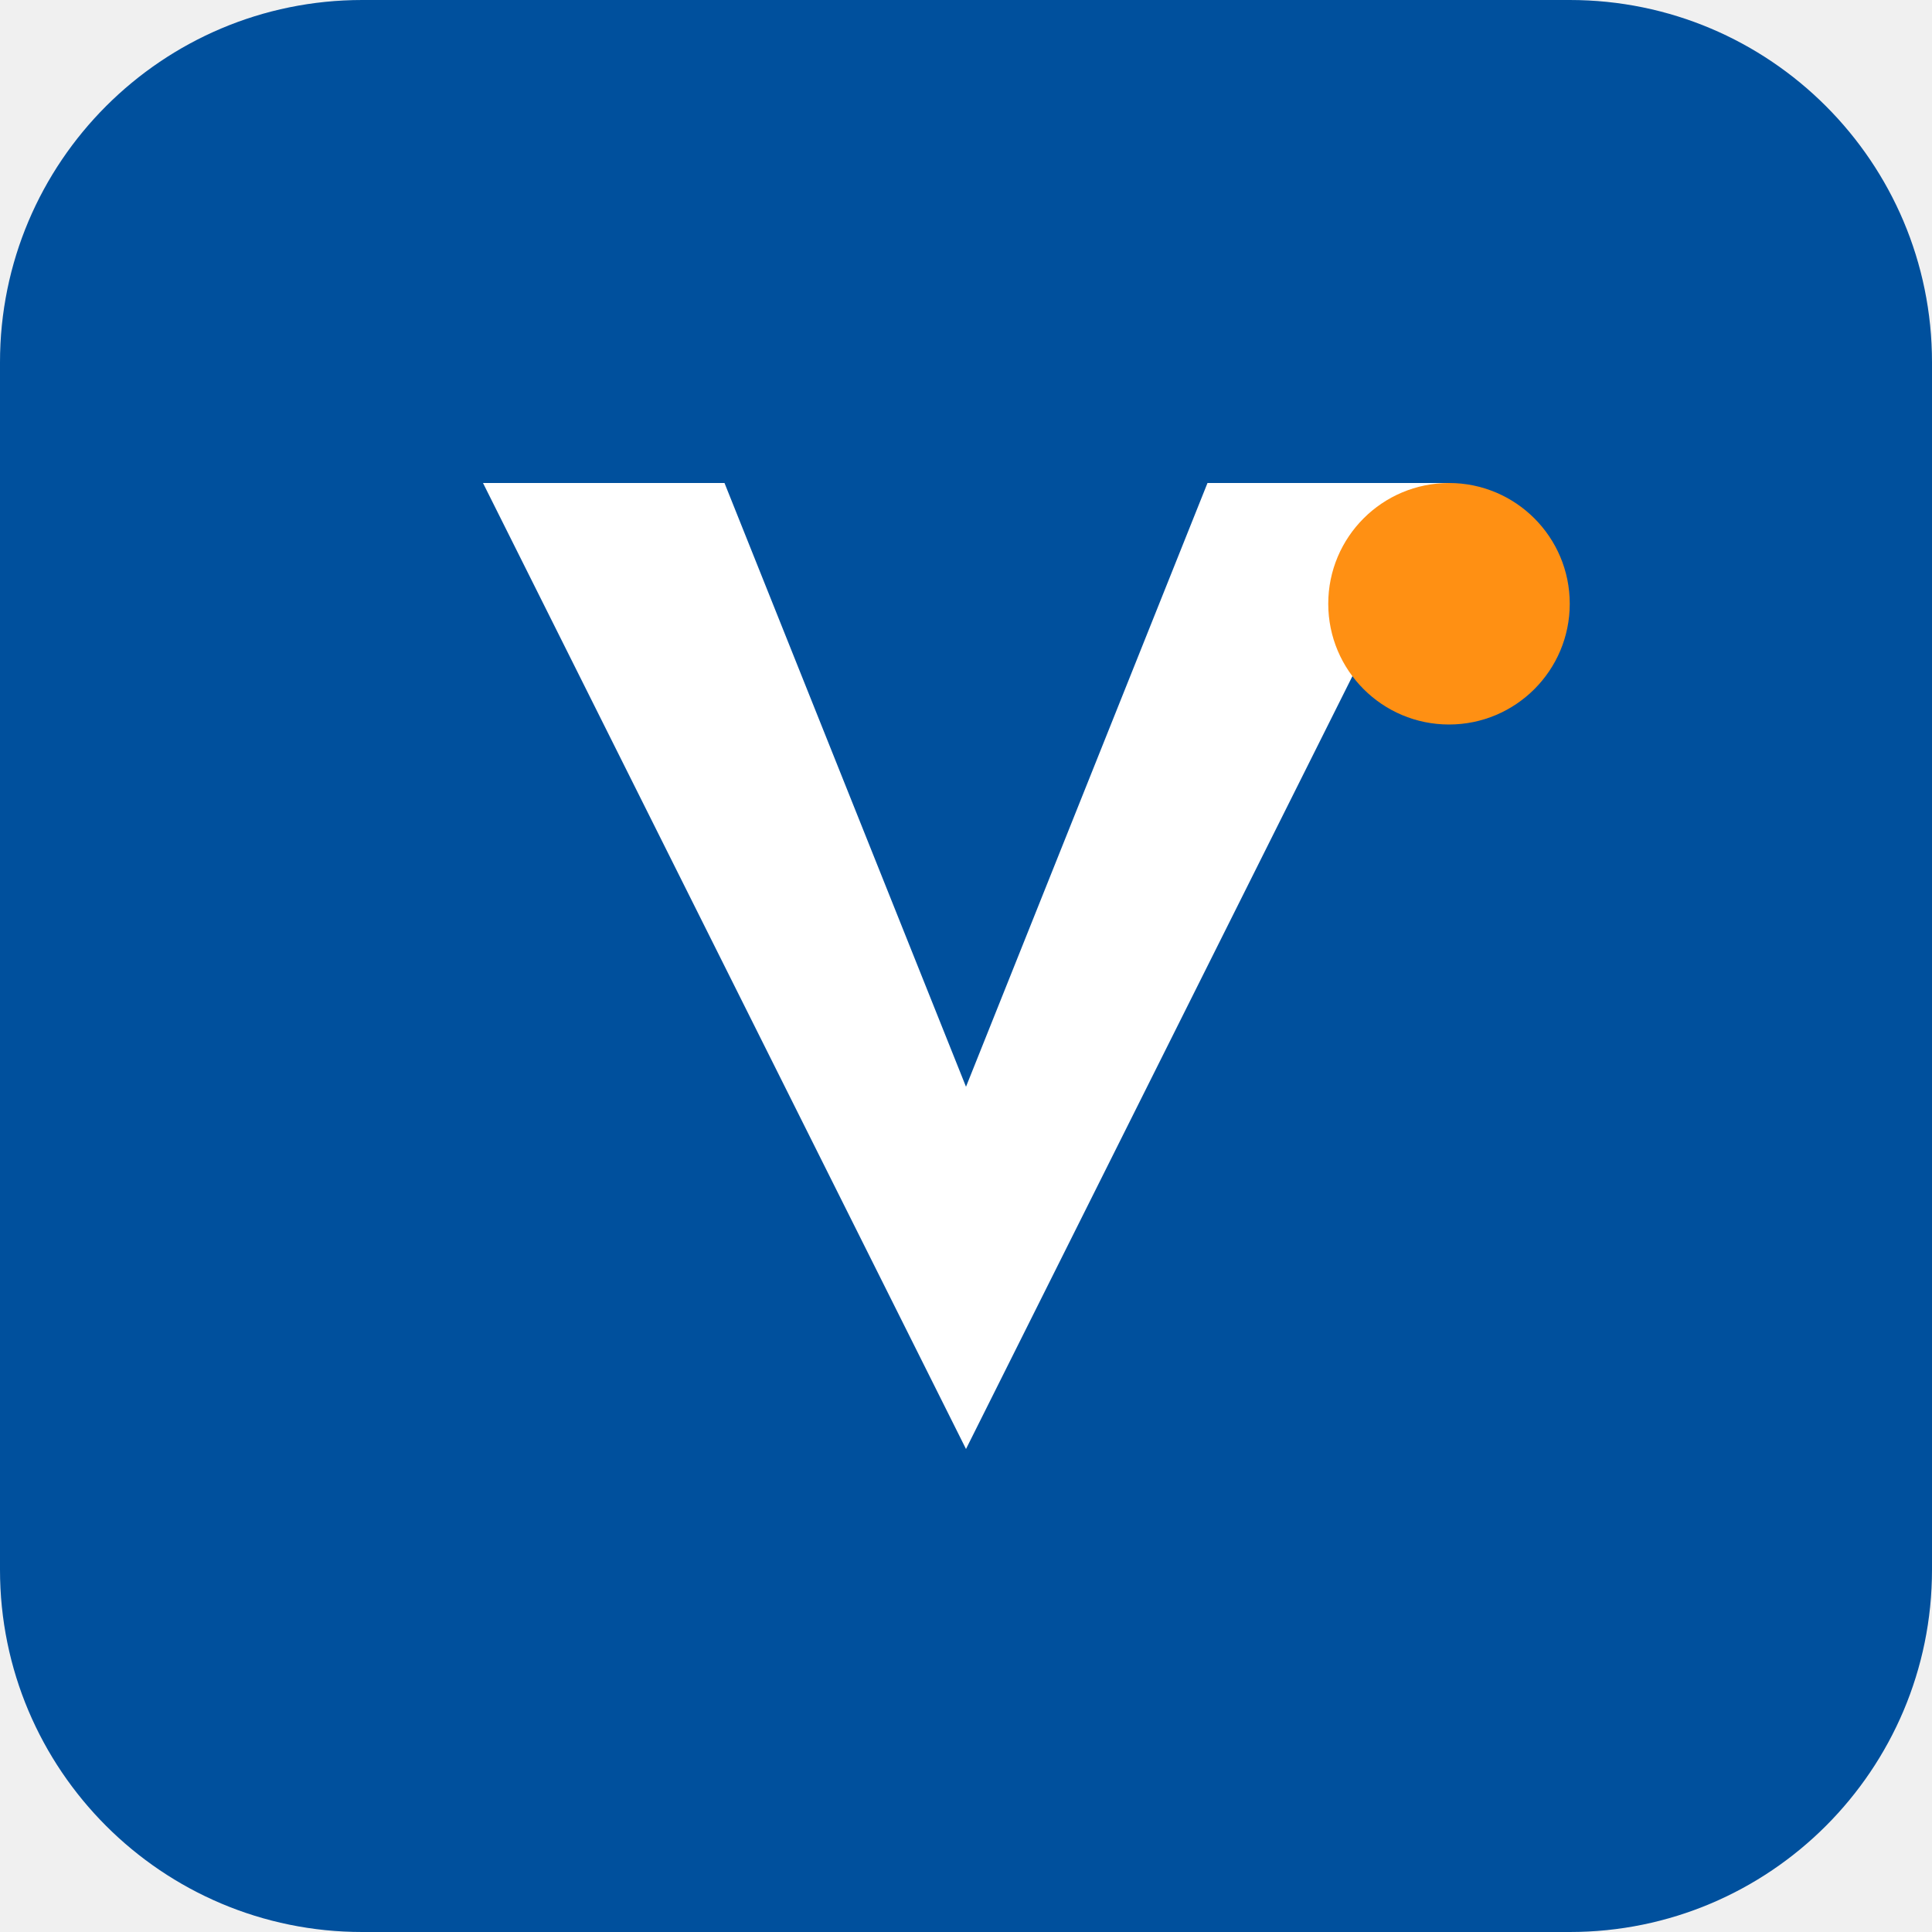
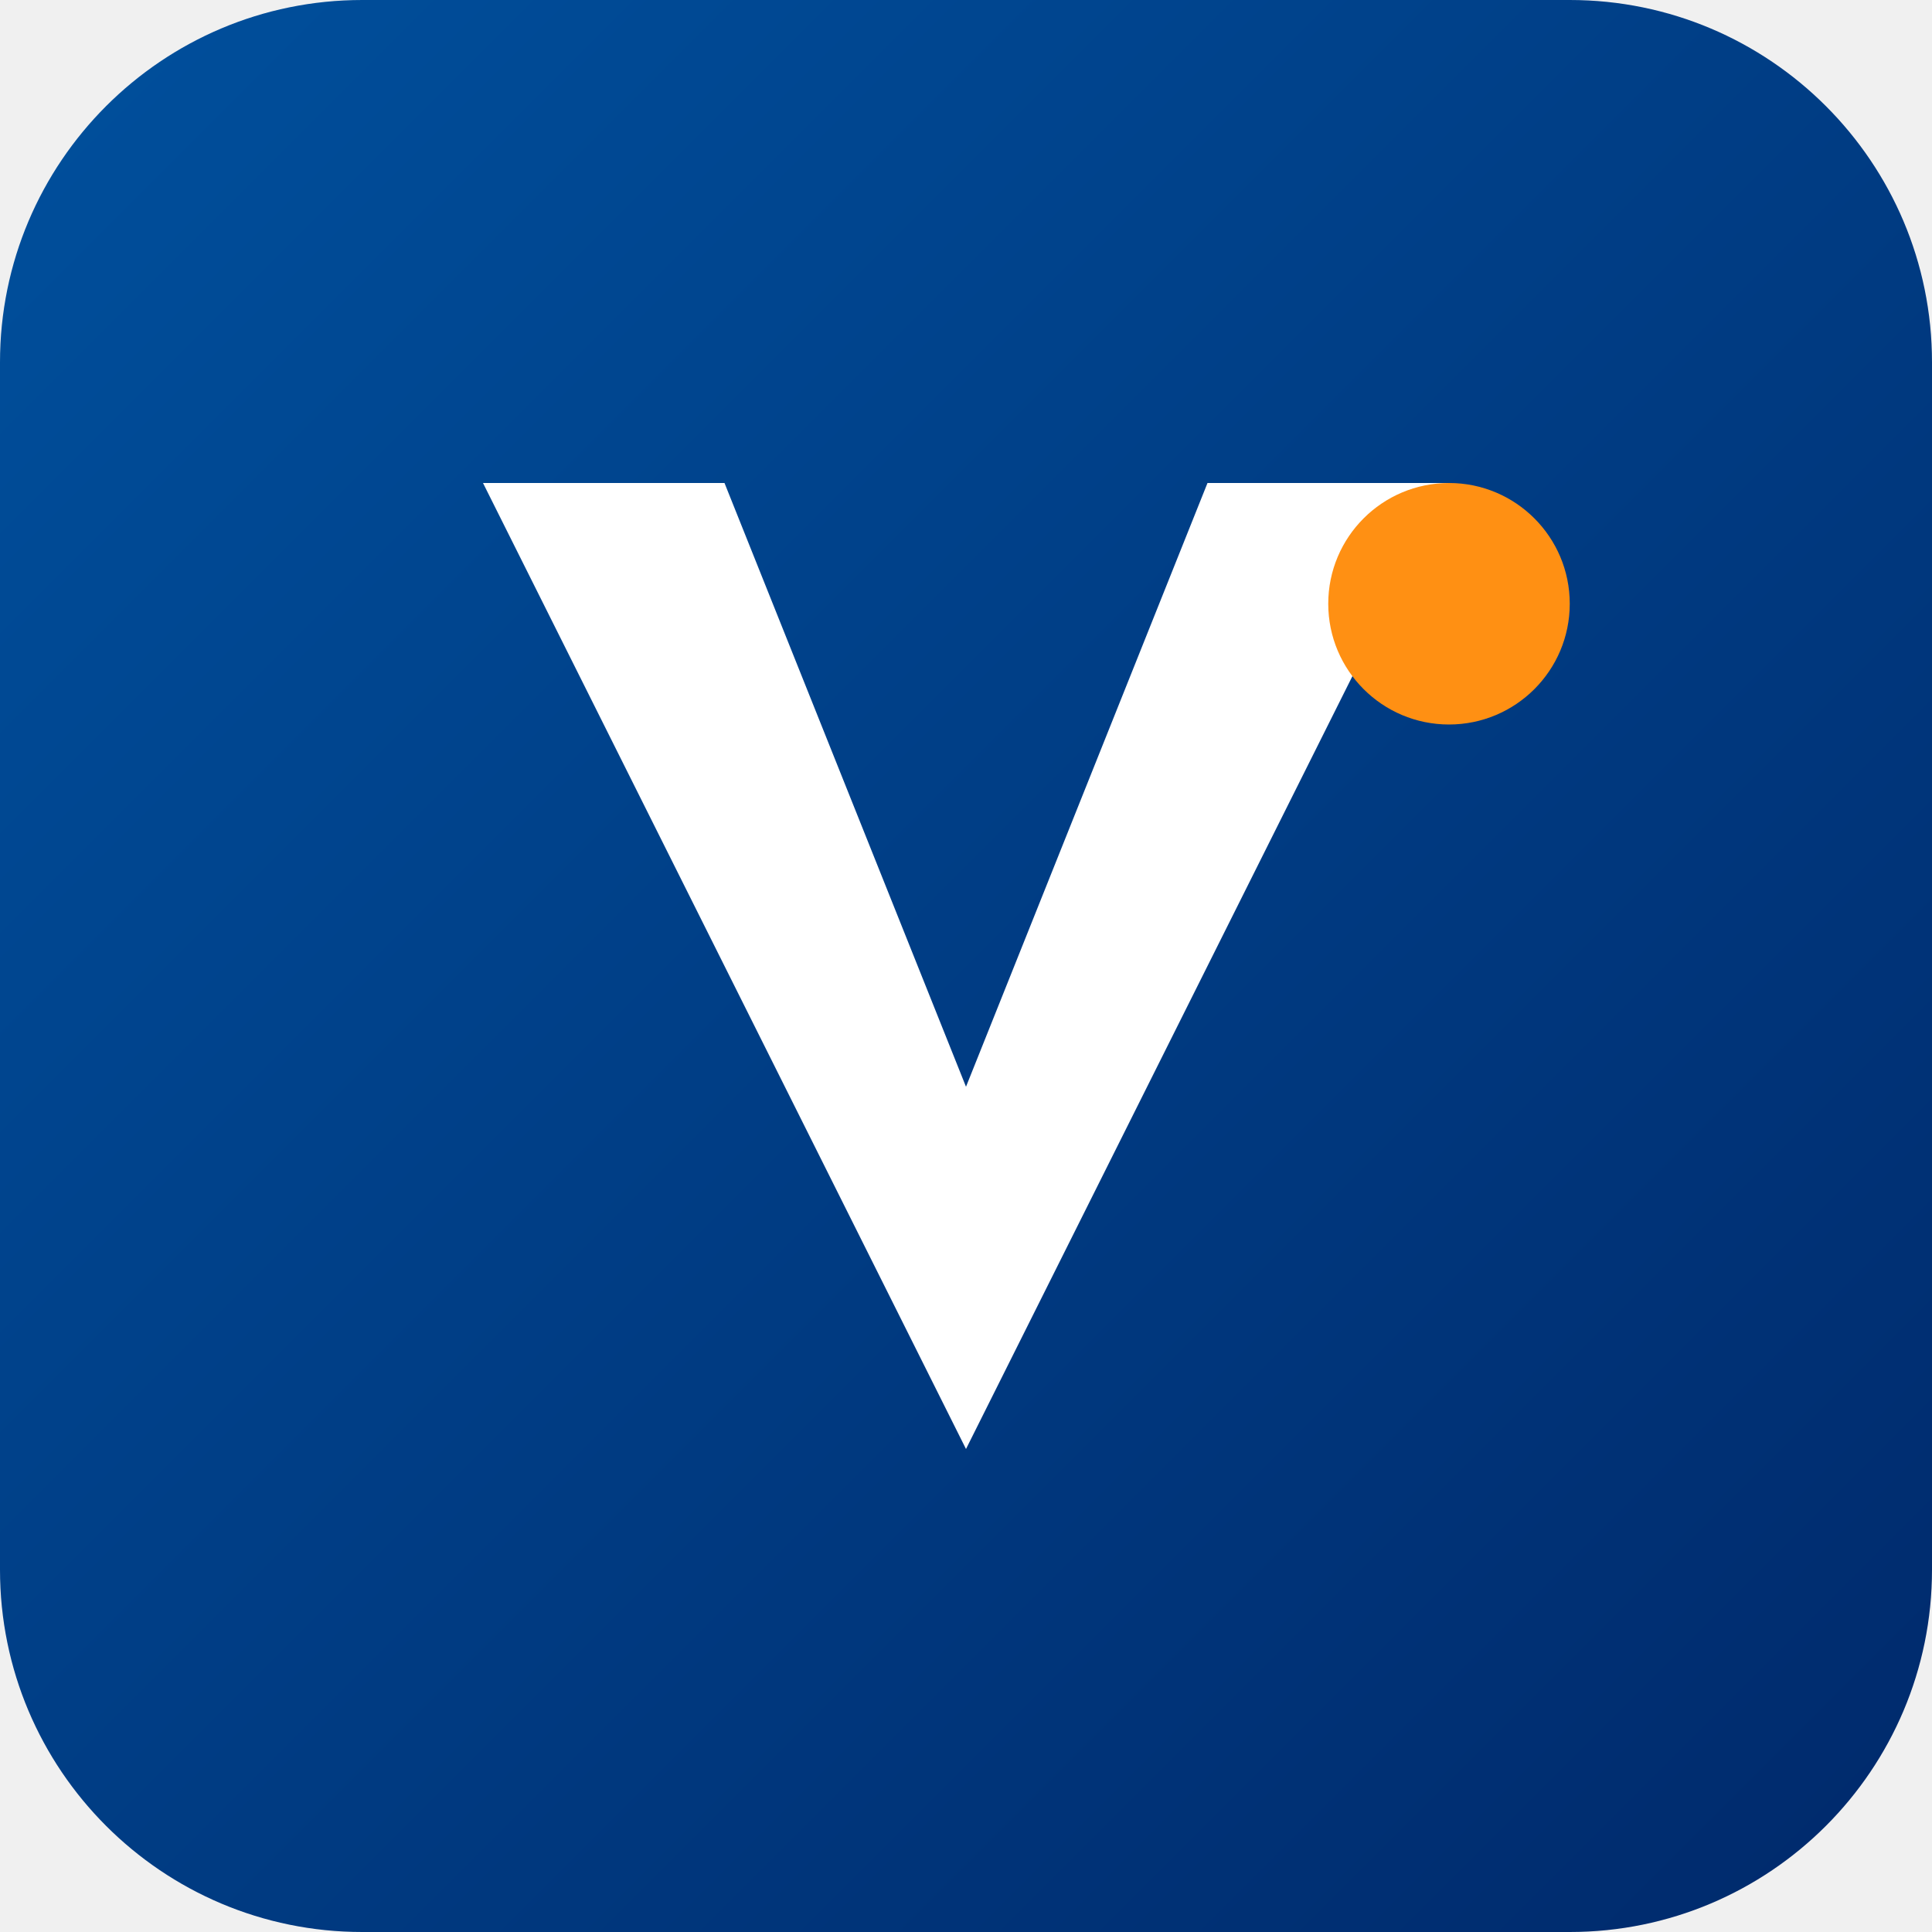
- <svg xmlns="http://www.w3.org/2000/svg" viewBox="0 0 32 32" fill="none">
-   <rect width="32" height="32" rx="6" fill="#00509d" />
+ <svg xmlns="http://www.w3.org/2000/svg" viewBox="0 0 32 32">
+   <defs>
+     <linearGradient id="favicon-bg" x1="0%" y1="0%" x2="100%" y2="100%">
+       <stop offset="0%" style="stop-color:#00509d;stop-opacity:1" />
+       <stop offset="100%" style="stop-color:#00296b;stop-opacity:1" />
+     </linearGradient>
+   </defs>
+   <rect width="32" height="32" rx="6" fill="url(#favicon-bg)" />
  <path d="M16 24L8 8h4l4 10l4-10h4L16 24z" fill="white" />
  <circle cx="24" cy="10" r="2" fill="#ff9013" />
</svg>
